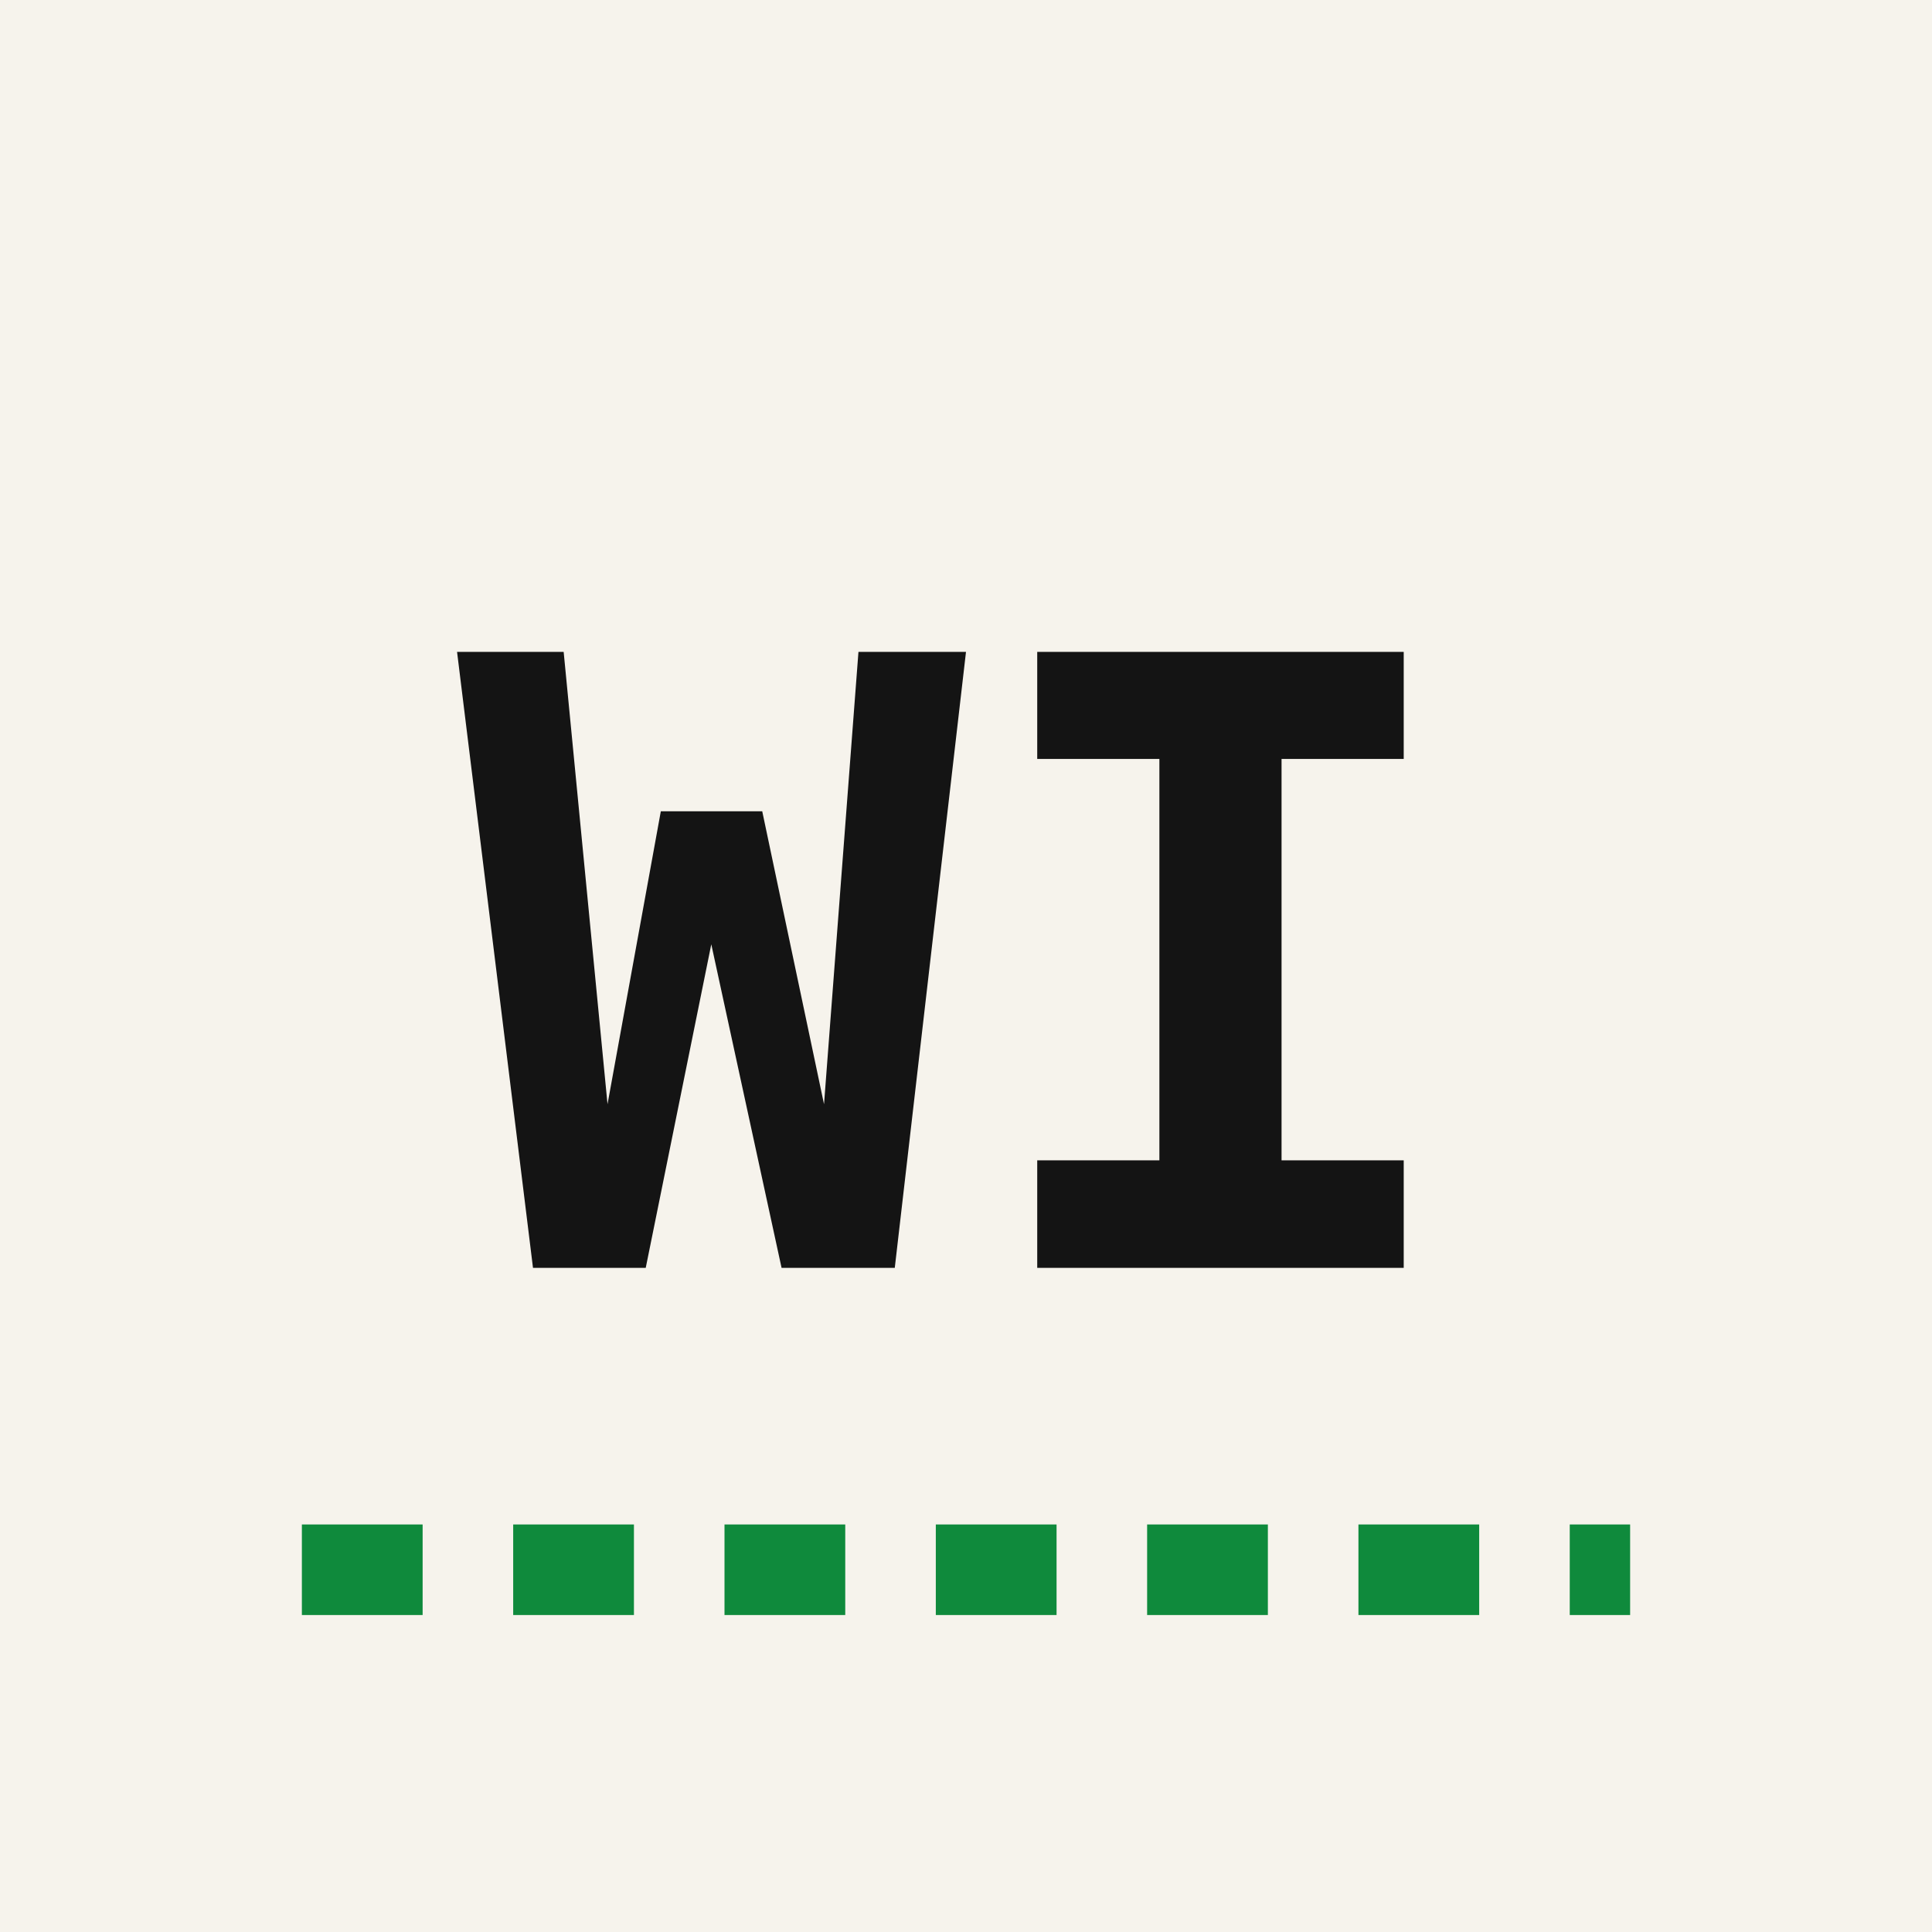
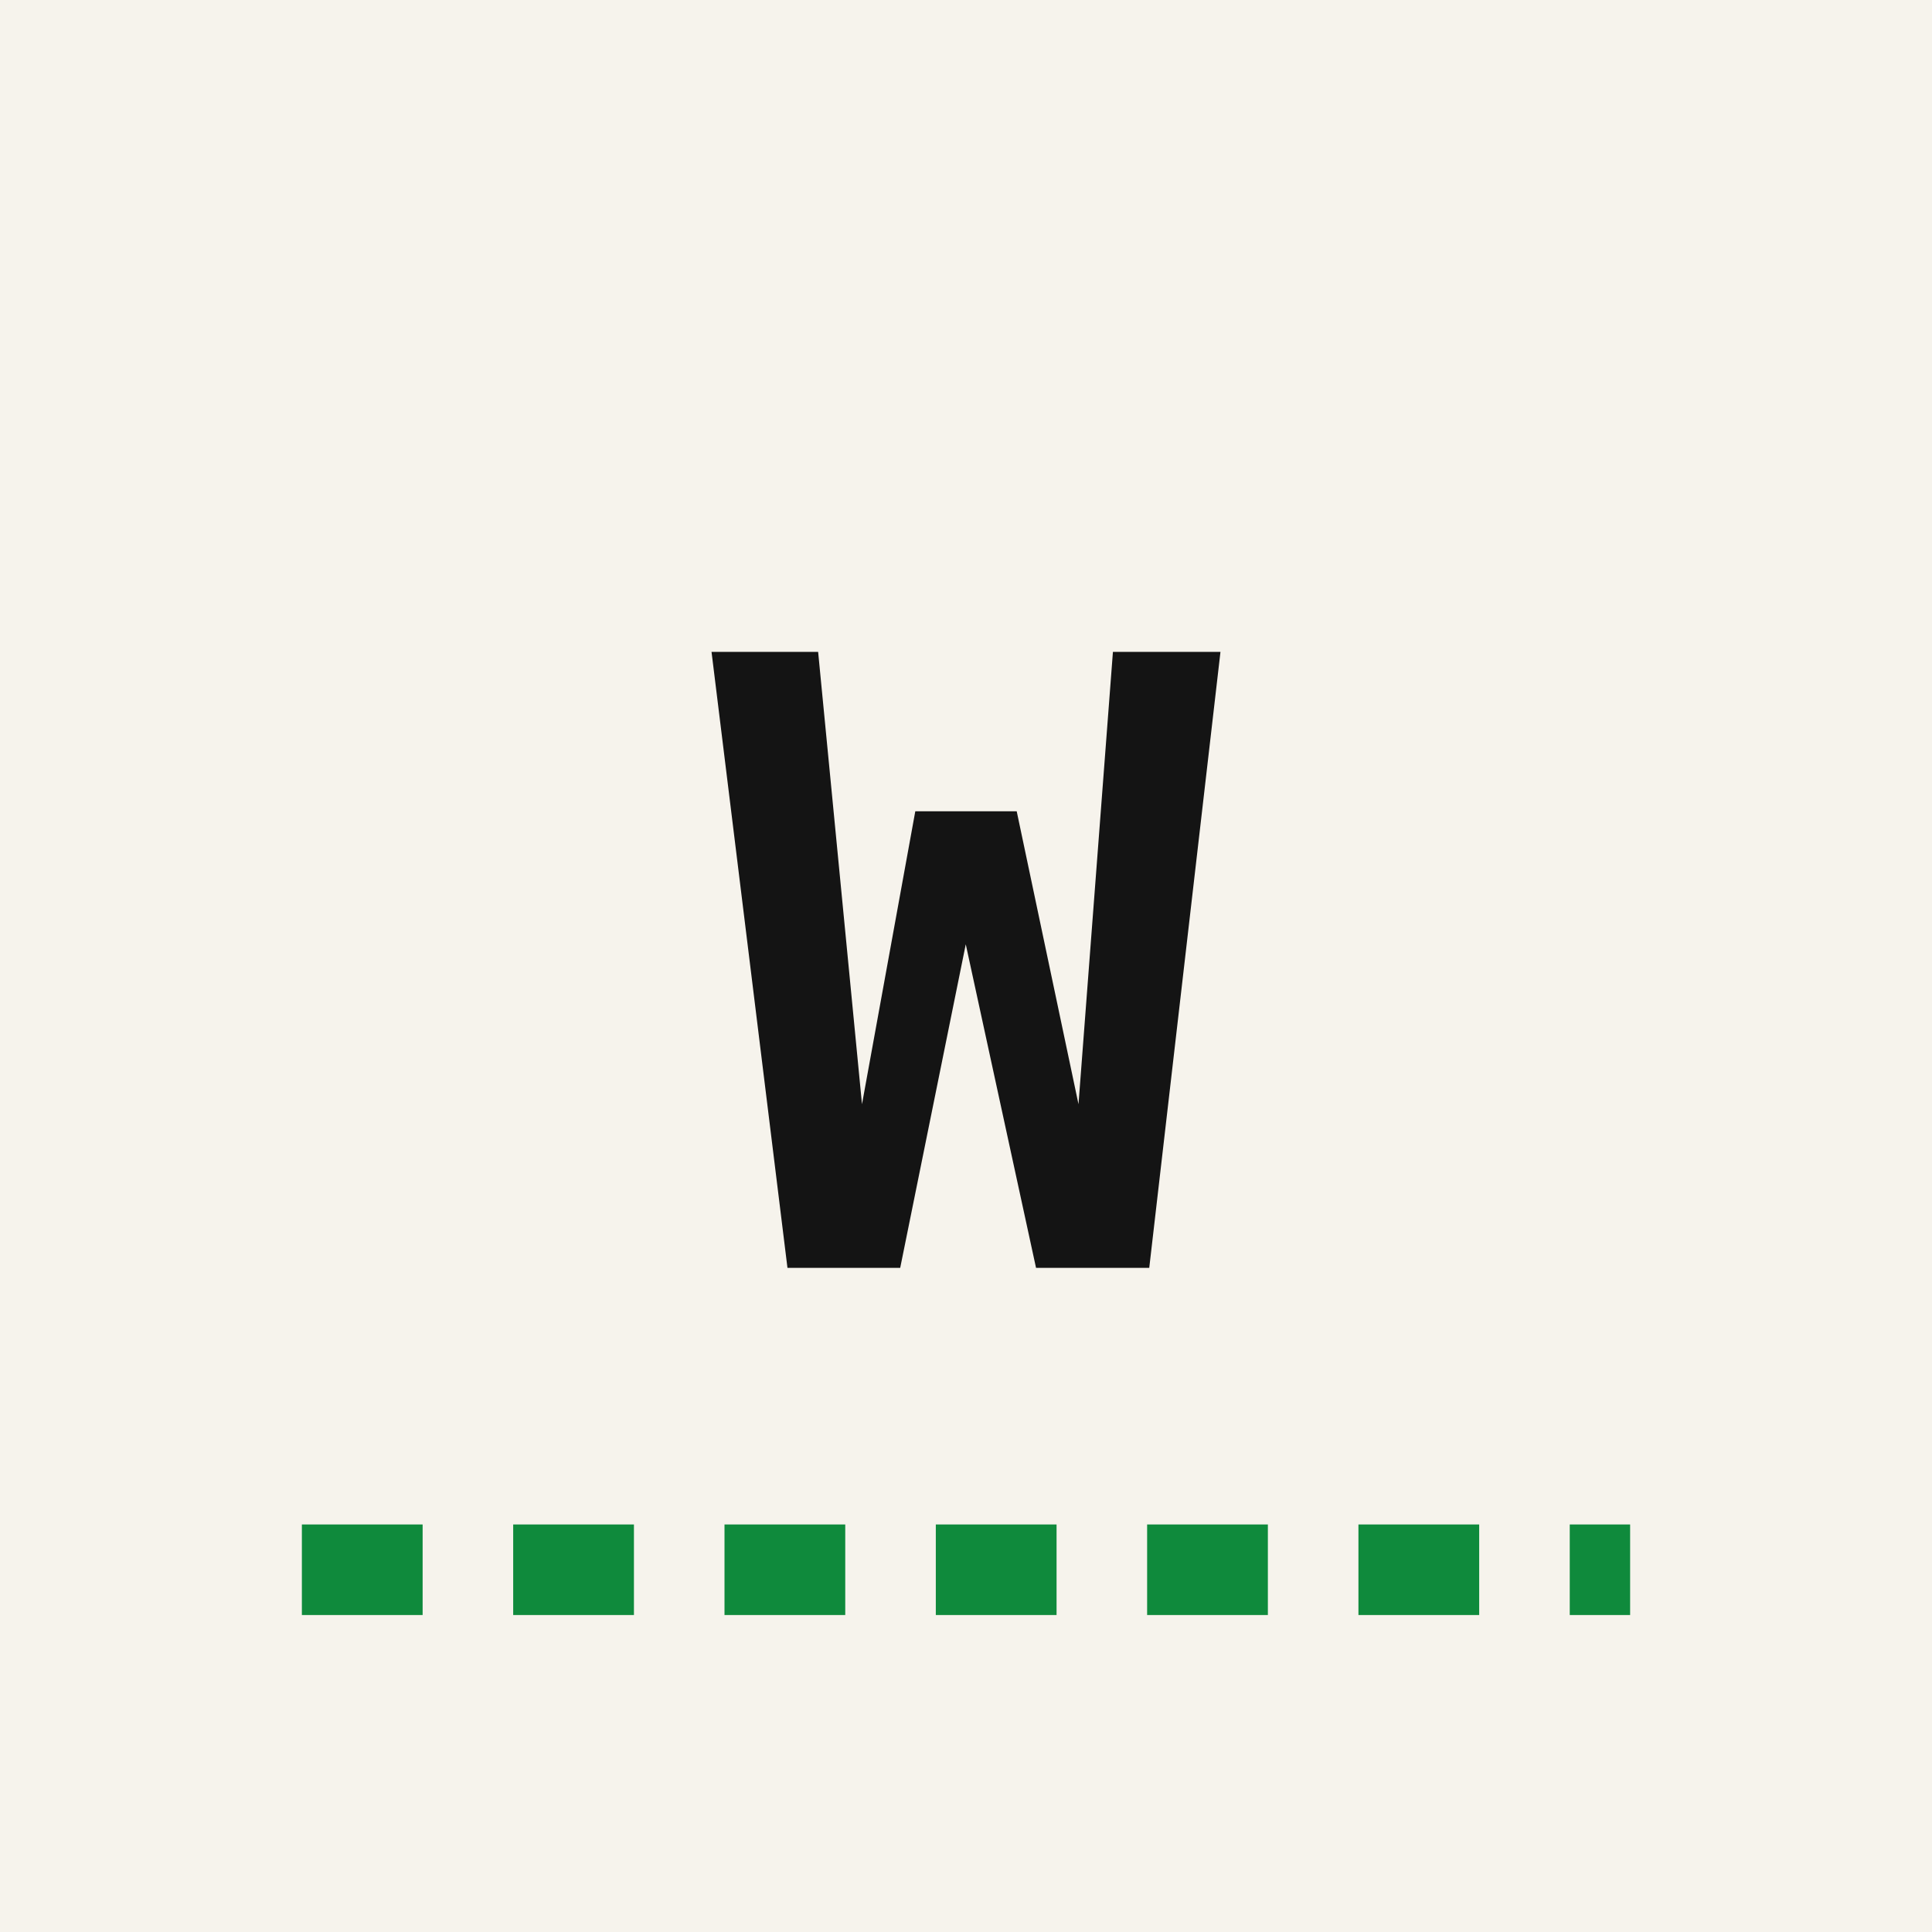
<svg xmlns="http://www.w3.org/2000/svg" viewBox="0 0 64 64">
  <rect width="64" height="64" fill="#f6f3ec" />
-   <text x="32" y="42" font-family="IBM Plex Mono, monospace" font-size="28" font-weight="600" text-anchor="middle" fill="#141414">WI</text>
+   <text x="32" y="42" font-family="IBM Plex Mono, monospace" font-size="28" font-weight="600" text-anchor="middle" fill="#141414">W</text>
  <line x1="10" y1="52" x2="54" y2="52" stroke="#0f8a3c" stroke-width="3" stroke-dasharray="4 3" />
</svg>
